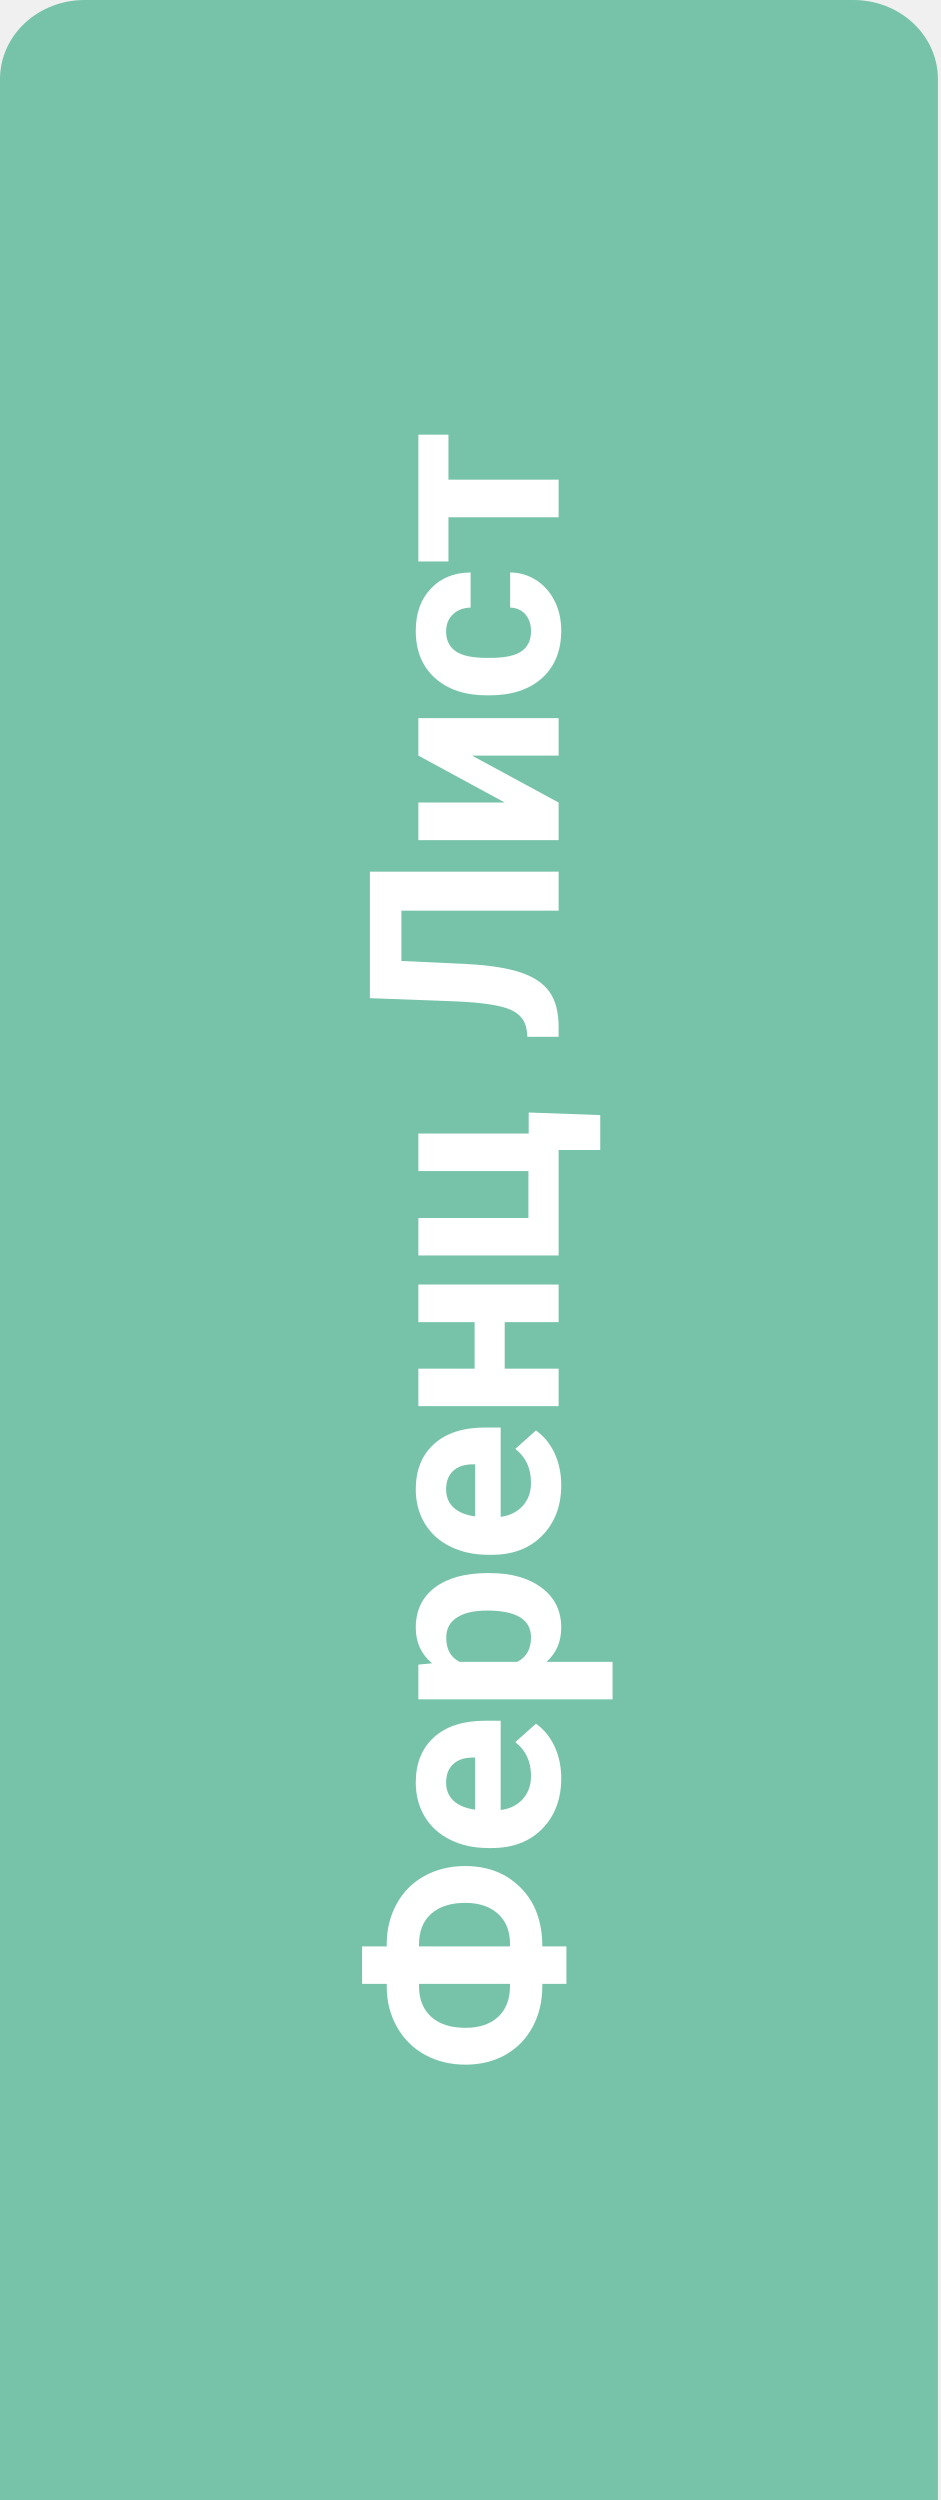
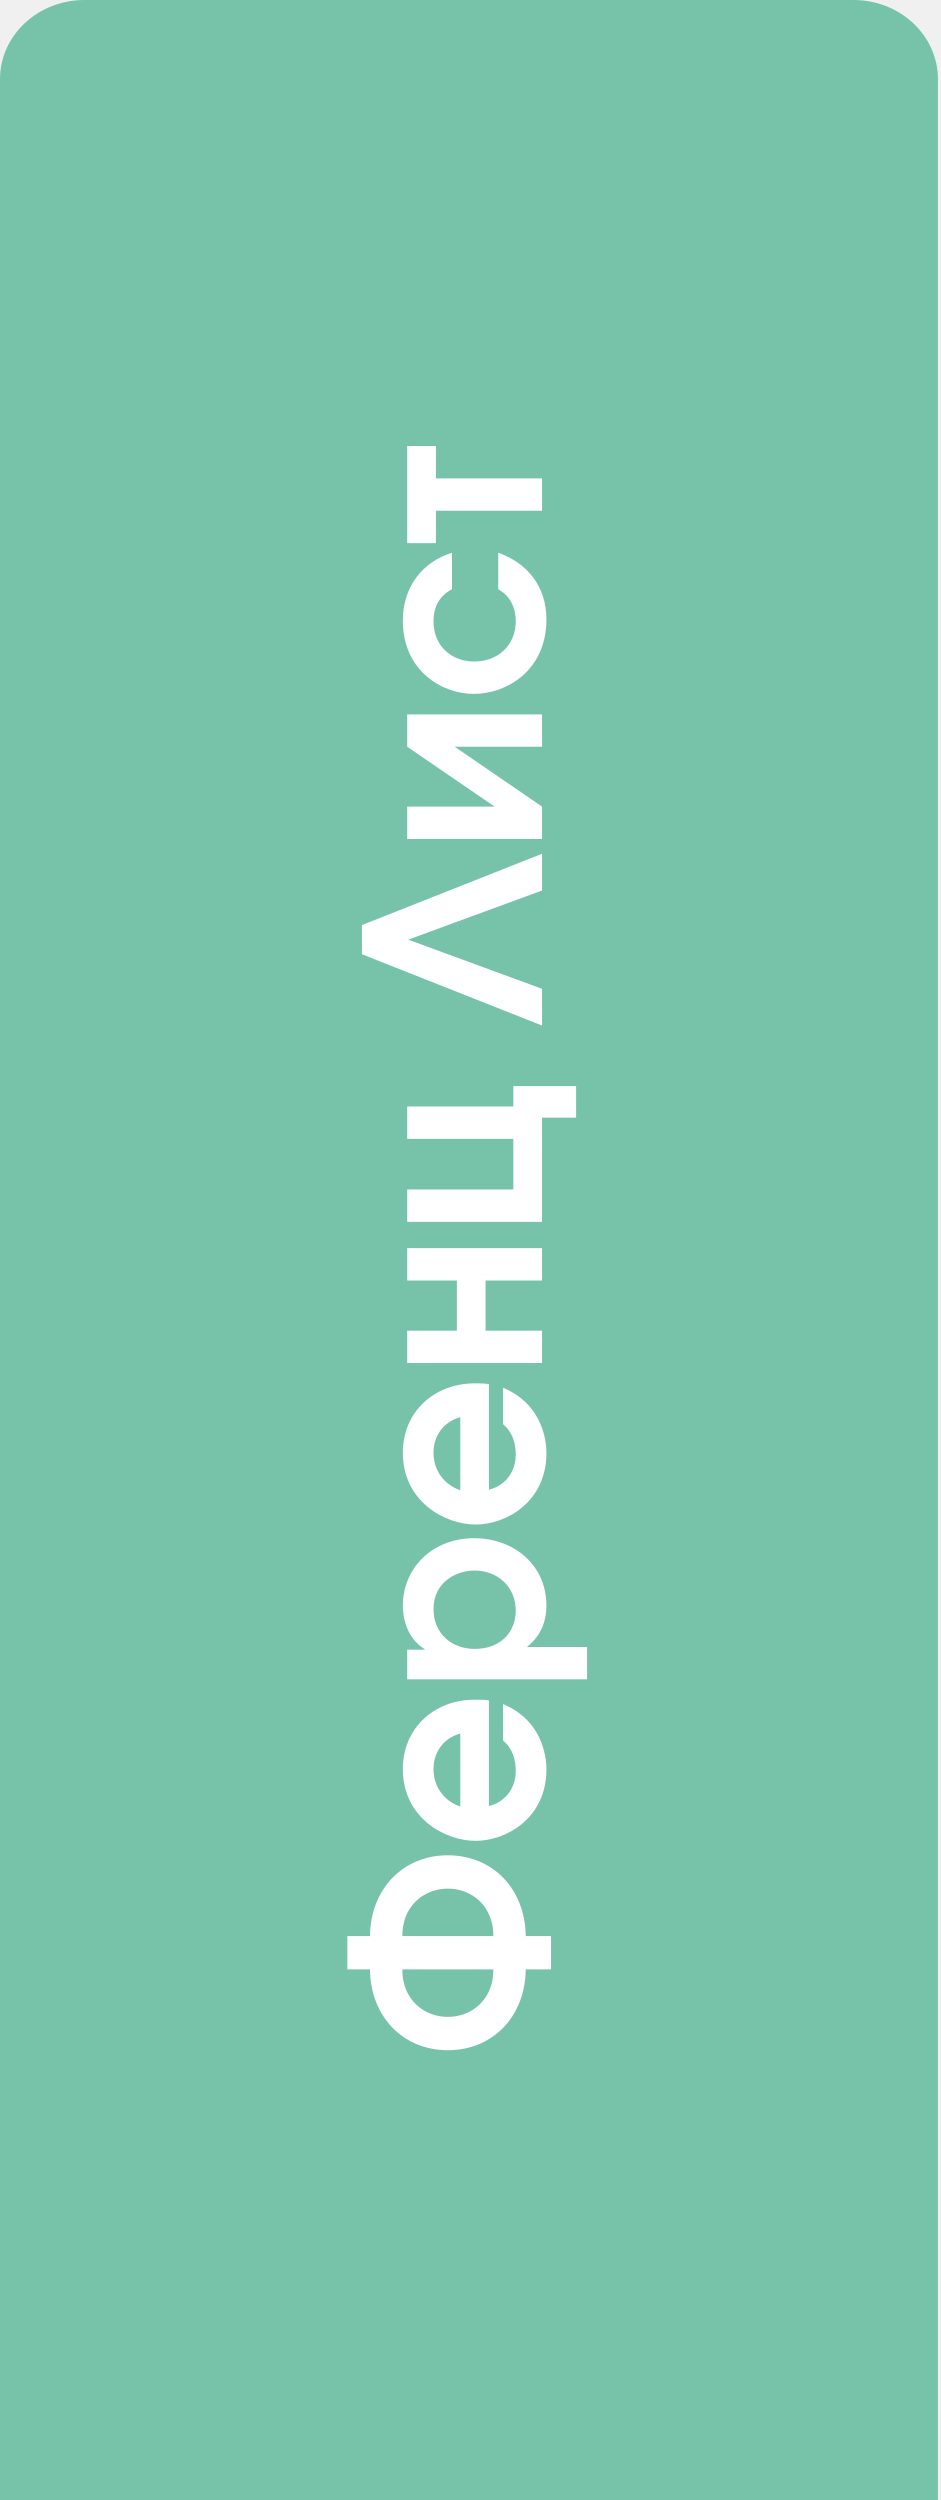
<svg xmlns="http://www.w3.org/2000/svg" width="170" height="452" viewBox="0 0 170 452" fill="none">
-   <path d="M15.271 0H154.308C158.358 0 162.242 1.507 165.106 4.19C167.97 6.874 169.579 10.513 169.579 14.307V452.463H0V14.307C0 10.513 1.609 6.874 4.473 4.19C7.336 1.507 11.22 0 15.271 0V0Z" fill="#77C3A9" />
-   <path d="M69.922 351.914V351.492C69.922 348.82 70.516 346.406 71.703 344.25C72.875 342.078 74.547 340.391 76.719 339.188C78.891 337.984 81.359 337.383 84.125 337.383C88.219 337.383 91.562 338.695 94.156 341.32C96.75 343.93 98.047 347.461 98.047 351.914H102.406V358.688H98.047V359.133C98.047 361.836 97.469 364.273 96.312 366.445C95.141 368.617 93.5 370.305 91.391 371.508C89.281 372.695 86.875 373.289 84.172 373.289C81.438 373.289 78.992 372.695 76.836 371.508C74.68 370.32 73 368.656 71.797 366.516C70.578 364.375 69.953 361.984 69.922 359.344V358.688H65.469V351.914H69.922ZM75.758 359.133C75.758 361.461 76.492 363.297 77.961 364.641C79.43 365.969 81.5 366.633 84.172 366.633C86.672 366.633 88.641 365.969 90.078 364.641C91.5 363.312 92.211 361.445 92.211 359.039V358.688H75.758V359.133ZM75.758 351.914H92.211V351.445C92.211 349.148 91.492 347.344 90.055 346.031C88.602 344.703 86.625 344.039 84.125 344.039C81.516 344.039 79.469 344.688 77.984 345.984C76.5 347.281 75.758 349.141 75.758 351.562V351.914ZM101.469 321.539C101.469 325.258 100.328 328.289 98.047 330.633C95.766 332.961 92.727 334.125 88.93 334.125H88.273C85.727 334.125 83.453 333.633 81.453 332.648C79.438 331.664 77.891 330.273 76.812 328.477C75.719 326.664 75.172 324.602 75.172 322.289C75.172 318.82 76.266 316.094 78.453 314.109C80.641 312.109 83.742 311.109 87.758 311.109H90.523L90.523 327.258C92.18 327.039 93.508 326.383 94.508 325.289C95.508 324.18 96.008 322.781 96.008 321.094C96.008 318.484 95.062 316.445 93.172 314.977L96.898 311.648C98.336 312.664 99.461 314.039 100.273 315.773C101.07 317.508 101.469 319.43 101.469 321.539ZM80.656 322.312C80.656 323.656 81.109 324.75 82.016 325.594C82.922 326.422 84.219 326.953 85.906 327.188L85.906 317.766H85.367C83.867 317.797 82.711 318.203 81.898 318.984C81.07 319.766 80.656 320.875 80.656 322.312ZM88.555 284.414C92.461 284.414 95.594 285.305 97.953 287.086C100.297 288.852 101.469 291.242 101.469 294.258C101.469 296.82 100.578 298.891 98.797 300.469H110.75V307.242H75.641V300.961L78.125 300.727C76.156 299.086 75.172 296.945 75.172 294.305C75.172 291.18 76.328 288.75 78.641 287.016C80.953 285.281 84.141 284.414 88.203 284.414H88.555ZM88.062 291.188C85.703 291.188 83.883 291.609 82.602 292.453C81.32 293.281 80.68 294.492 80.68 296.086C80.68 298.211 81.492 299.672 83.117 300.469H93.5C95.172 299.641 96.008 298.164 96.008 296.039C96.008 292.805 93.359 291.188 88.062 291.188ZM101.469 268.523C101.469 272.242 100.328 275.273 98.047 277.617C95.766 279.945 92.727 281.109 88.93 281.109H88.273C85.727 281.109 83.453 280.617 81.453 279.633C79.438 278.648 77.891 277.258 76.812 275.461C75.719 273.648 75.172 271.586 75.172 269.273C75.172 265.805 76.266 263.078 78.453 261.094C80.641 259.094 83.742 258.094 87.758 258.094H90.523L90.523 274.242C92.18 274.023 93.508 273.367 94.508 272.273C95.508 271.164 96.008 269.766 96.008 268.078C96.008 265.469 95.062 263.43 93.172 261.961L96.898 258.633C98.336 259.648 99.461 261.023 100.273 262.758C101.07 264.492 101.469 266.414 101.469 268.523ZM80.656 269.297C80.656 270.641 81.109 271.734 82.016 272.578C82.922 273.406 84.219 273.938 85.906 274.172V264.75H85.367C83.867 264.781 82.711 265.188 81.898 265.969C81.07 266.75 80.656 267.859 80.656 269.297ZM101 232.242V239.039H91.25V247.453H101V254.227H75.641V247.453H85.812V239.039H75.641V232.242H101ZM75.641 226.992V220.219H95.539V211.734H75.641V204.938H95.586V201.141L108.523 201.609V207.914H101V226.992H75.641ZM66.875 157.594H101V164.648H72.57V173.742L84.617 174.305C88.68 174.539 91.883 175.055 94.227 175.852C96.555 176.648 98.266 177.812 99.359 179.344C100.438 180.875 100.984 182.969 101 185.625V187.453H95.352L95.234 186.281C95 184.516 93.984 183.258 92.188 182.508C90.375 181.742 87.156 181.258 82.531 181.055L66.875 180.469L66.875 157.594ZM75.641 136.617V129.844H101V136.617H85.344L101 145.102L101 151.898H75.641V145.102H91.273L75.641 136.617ZM96.008 114.117C96.008 112.867 95.664 111.852 94.977 111.07C94.289 110.289 93.375 109.883 92.234 109.852L92.234 103.5C93.953 103.516 95.531 103.984 96.969 104.906C98.391 105.828 99.5 107.094 100.297 108.703C101.078 110.297 101.469 112.062 101.469 114C101.469 117.625 100.32 120.484 98.023 122.578C95.711 124.672 92.523 125.719 88.461 125.719H88.016C84.109 125.719 80.992 124.68 78.664 122.602C76.336 120.523 75.172 117.672 75.172 114.047C75.172 110.875 76.078 108.336 77.891 106.43C79.688 104.508 82.086 103.531 85.086 103.5V109.852C83.773 109.883 82.711 110.289 81.898 111.07C81.07 111.852 80.656 112.883 80.656 114.164C80.656 115.742 81.234 116.938 82.391 117.75C83.531 118.547 85.391 118.945 87.969 118.945H88.672C91.281 118.945 93.156 118.547 94.297 117.75C95.438 116.953 96.008 115.742 96.008 114.117ZM81.078 78.586V86.719H101V93.516H81.078L81.078 101.508H75.641L75.641 78.586H81.078Z" fill="white" />
+   <path d="M15.271 0H154.308C158.358 0 162.242 1.507 165.106 4.19C167.97 6.874 169.579 10.513 169.579 14.307V452.463H0V14.307C0 10.513 1.609 6.874 4.473 4.19C7.336 1.507 11.22 0 15.271 0Z" fill="#77C3A9" />
+   <path d="M99.628 356.072V350.044H95.052C94.964 341.552 89.112 335.436 80.972 335.436C72.832 335.436 66.98 341.552 66.892 350.044H62.8L62.8 356.072H66.892C66.98 364.564 72.832 370.68 80.972 370.68C89.112 370.68 94.964 364.564 95.052 356.072H99.628ZM89.2 356.072C89.244 361.396 85.416 364.652 80.972 364.652C76.528 364.652 72.7 361.396 72.744 356.072H89.2ZM72.744 350.044C72.7 344.72 76.528 341.464 80.972 341.464C85.416 341.464 89.244 344.72 89.2 350.044H72.744ZM88.408 307.437C87.528 307.305 86.692 307.305 85.812 307.305C78.552 307.305 72.832 312.409 72.832 319.845C72.832 328.645 80.4 332.825 85.988 332.825C91.576 332.825 98.792 328.689 98.792 319.933C98.792 318.789 98.704 311.353 90.96 308.097V314.697C92.72 316.149 93.248 318.261 93.248 320.153C93.248 323.277 91.4 325.785 88.408 326.533L88.408 307.437ZM83.216 326.621C80.312 325.653 78.376 323.057 78.376 319.845C78.376 316.853 80.136 314.257 83.216 313.421L83.216 326.621ZM106.14 303.624V297.772H95.36V297.684C98.264 295.396 98.792 292.316 98.792 290.336C98.792 282.592 92.5 278.104 85.812 278.104C77.936 278.104 72.832 283.692 72.832 290.336C72.832 292.228 73.404 296.1 76.792 298.168V298.256H73.624V303.624H106.14ZM78.376 290.952C78.376 286.024 82.512 283.956 85.768 283.956C90.08 283.956 93.248 286.992 93.248 291.172C93.248 295.132 90.476 298.124 85.812 298.124C81.544 298.124 78.376 295.22 78.376 290.952ZM88.408 250.245C87.528 250.113 86.692 250.113 85.812 250.113C78.552 250.113 72.832 255.217 72.832 262.653C72.832 271.453 80.4 275.633 85.988 275.633C91.576 275.633 98.792 271.497 98.792 262.741C98.792 261.597 98.704 254.161 90.96 250.905V257.505C92.72 258.957 93.248 261.069 93.248 262.961C93.248 266.085 91.4 268.593 88.408 269.341L88.408 250.245ZM83.216 269.429C80.312 268.461 78.376 265.865 78.376 262.653C78.376 259.661 80.136 257.065 83.216 256.229L83.216 269.429ZM73.624 246.433H98V240.581H87.792V231.517H98V225.665H73.624V231.517H82.6V240.581H73.624V246.433ZM73.624 220.909H98V202.077H104.16V196.357H92.808V200.053H73.624V205.905H92.808V215.057H73.624V220.909ZM65.44 167.25V172.53L98 185.422V178.778L73.8 169.89L98 161.002V154.358L65.44 167.25ZM73.624 151.686H98V145.834L82.204 135.01H98V129.158H73.624V135.01L89.42 145.834H73.624V151.686ZM90.08 106.537C93.072 108.165 93.248 111.289 93.248 112.301C93.248 116.789 89.904 119.605 85.724 119.605C81.808 119.605 78.376 116.965 78.376 112.301C78.376 109.749 79.476 107.681 81.72 106.537V99.937C76.44 101.565 72.832 106.053 72.832 112.213C72.832 121.321 79.96 125.457 85.636 125.457C91.708 125.457 98.792 121.145 98.792 111.993C98.792 105.921 95.228 101.741 90.08 99.937V106.537ZM73.624 98.193H78.816V92.341H98V86.489H78.816V80.637H73.624L73.624 98.193Z" fill="white" />
</svg>
